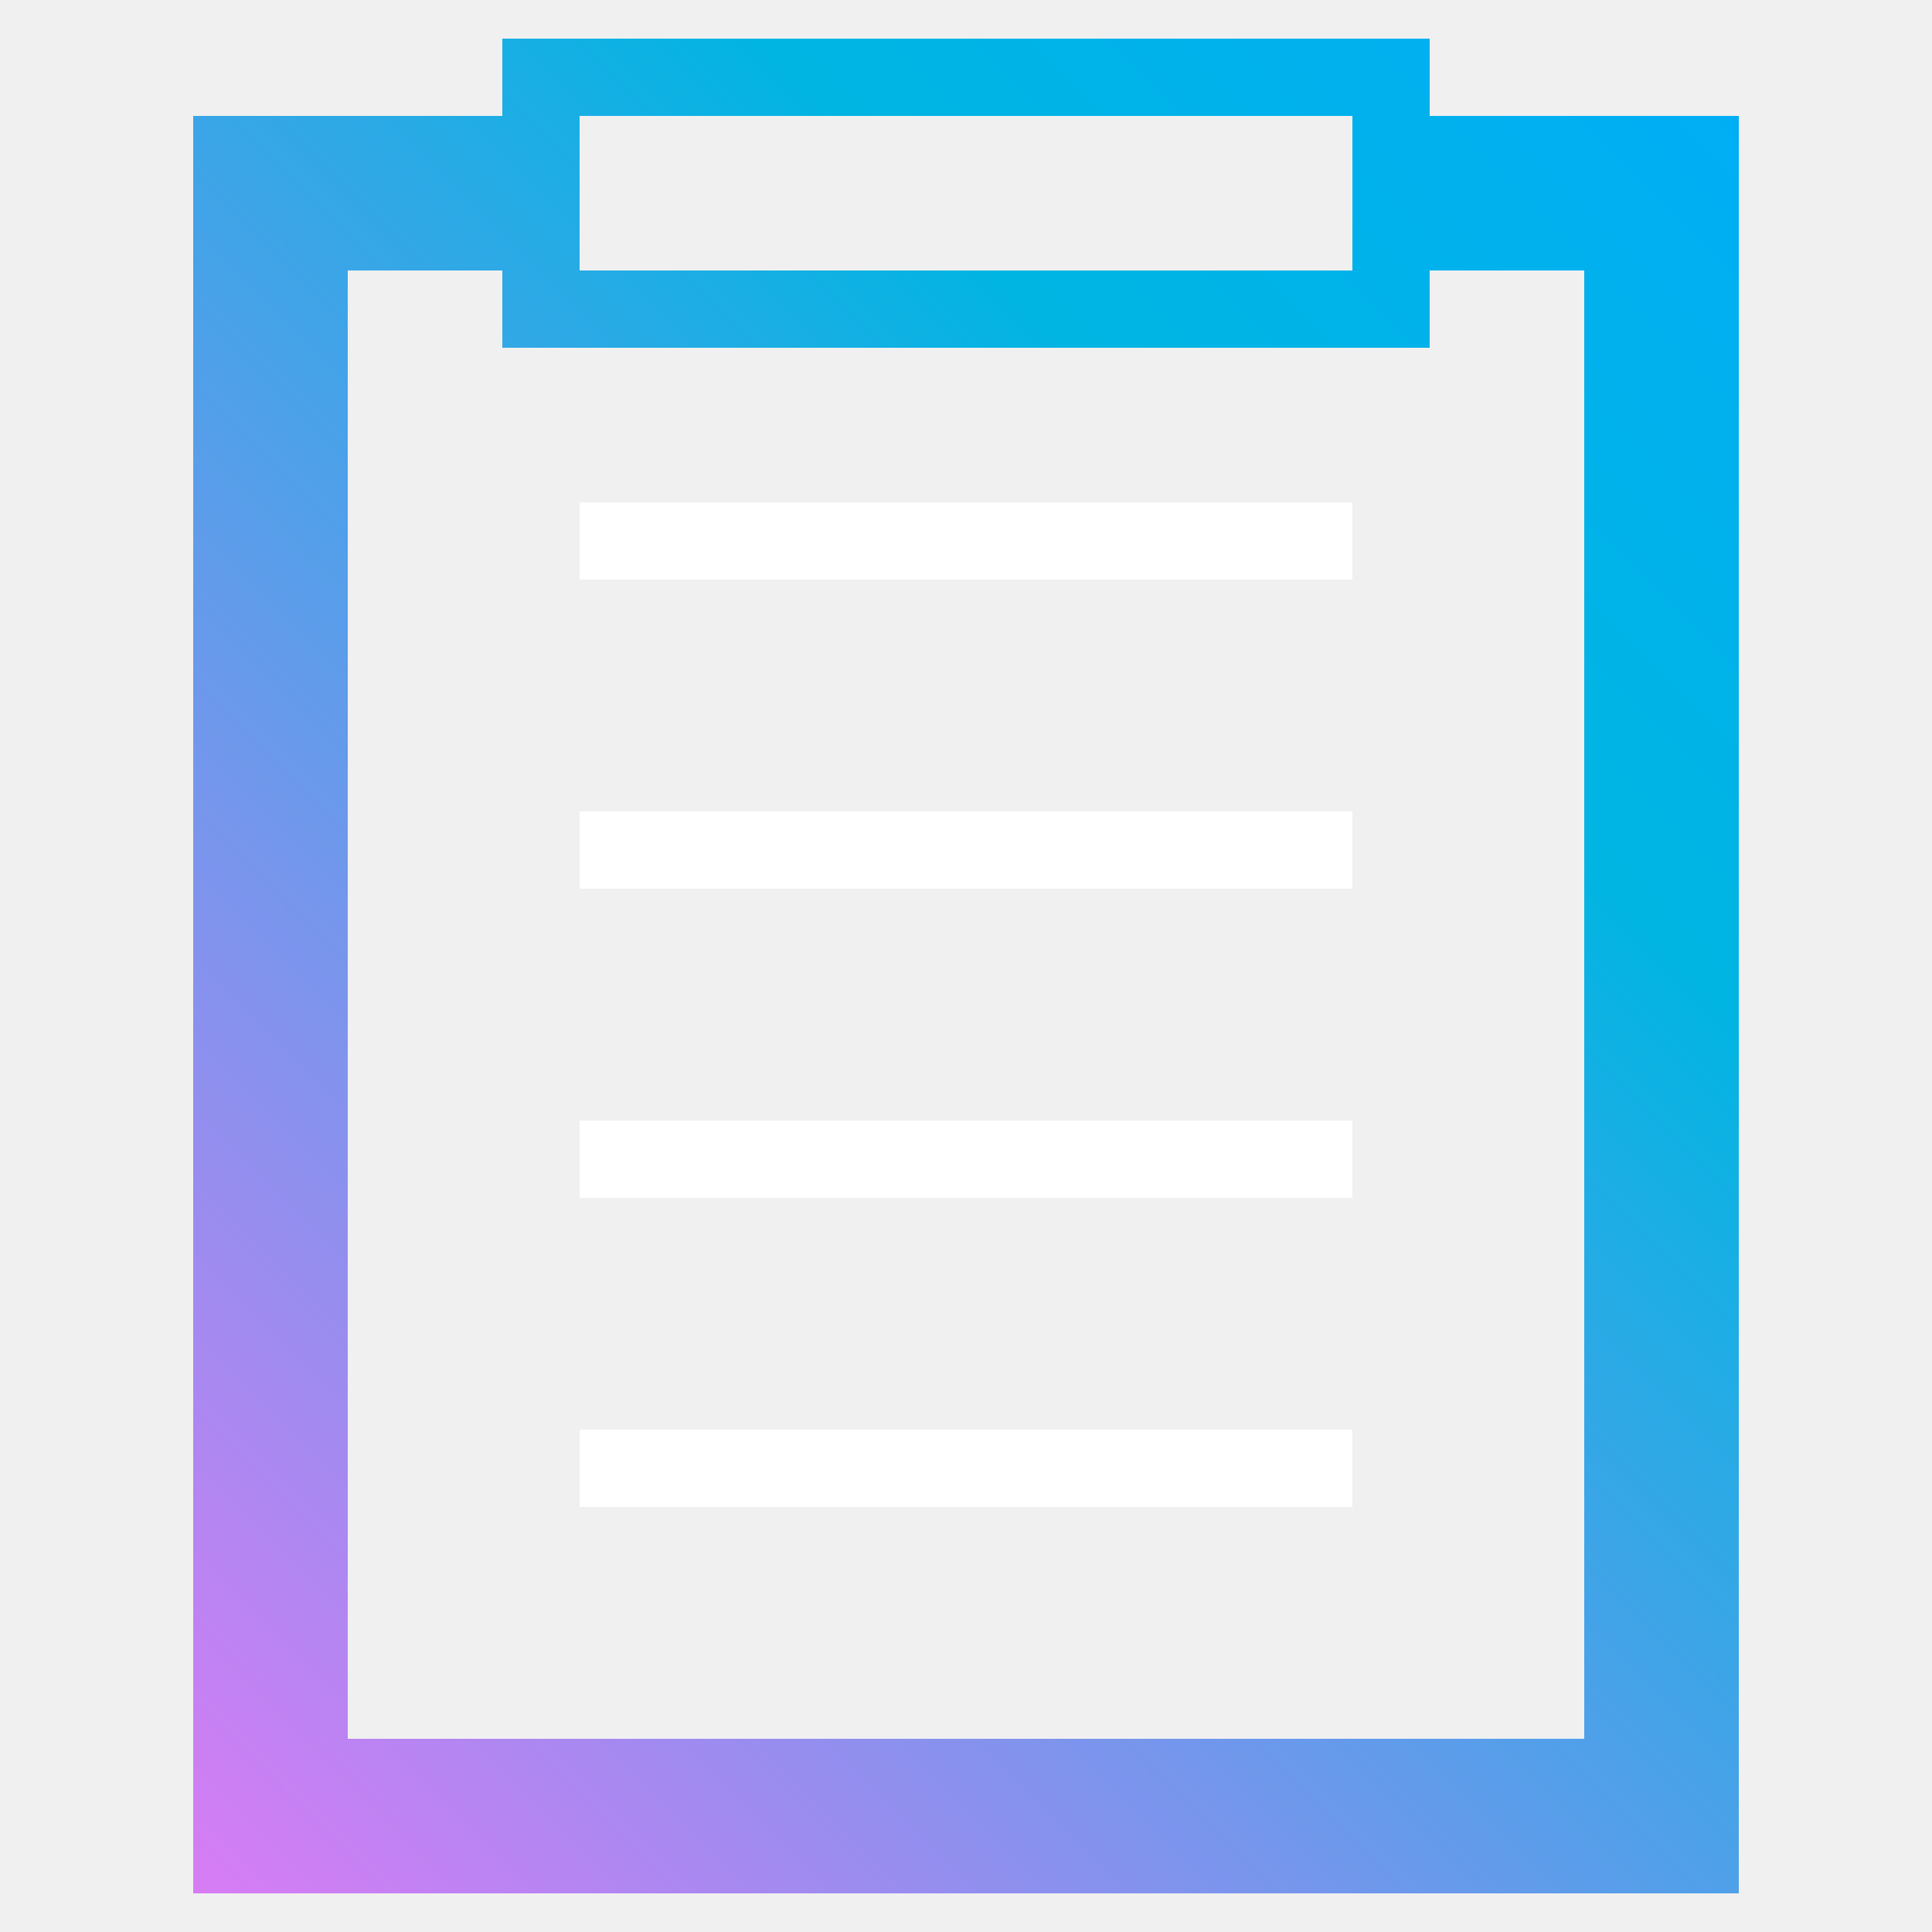
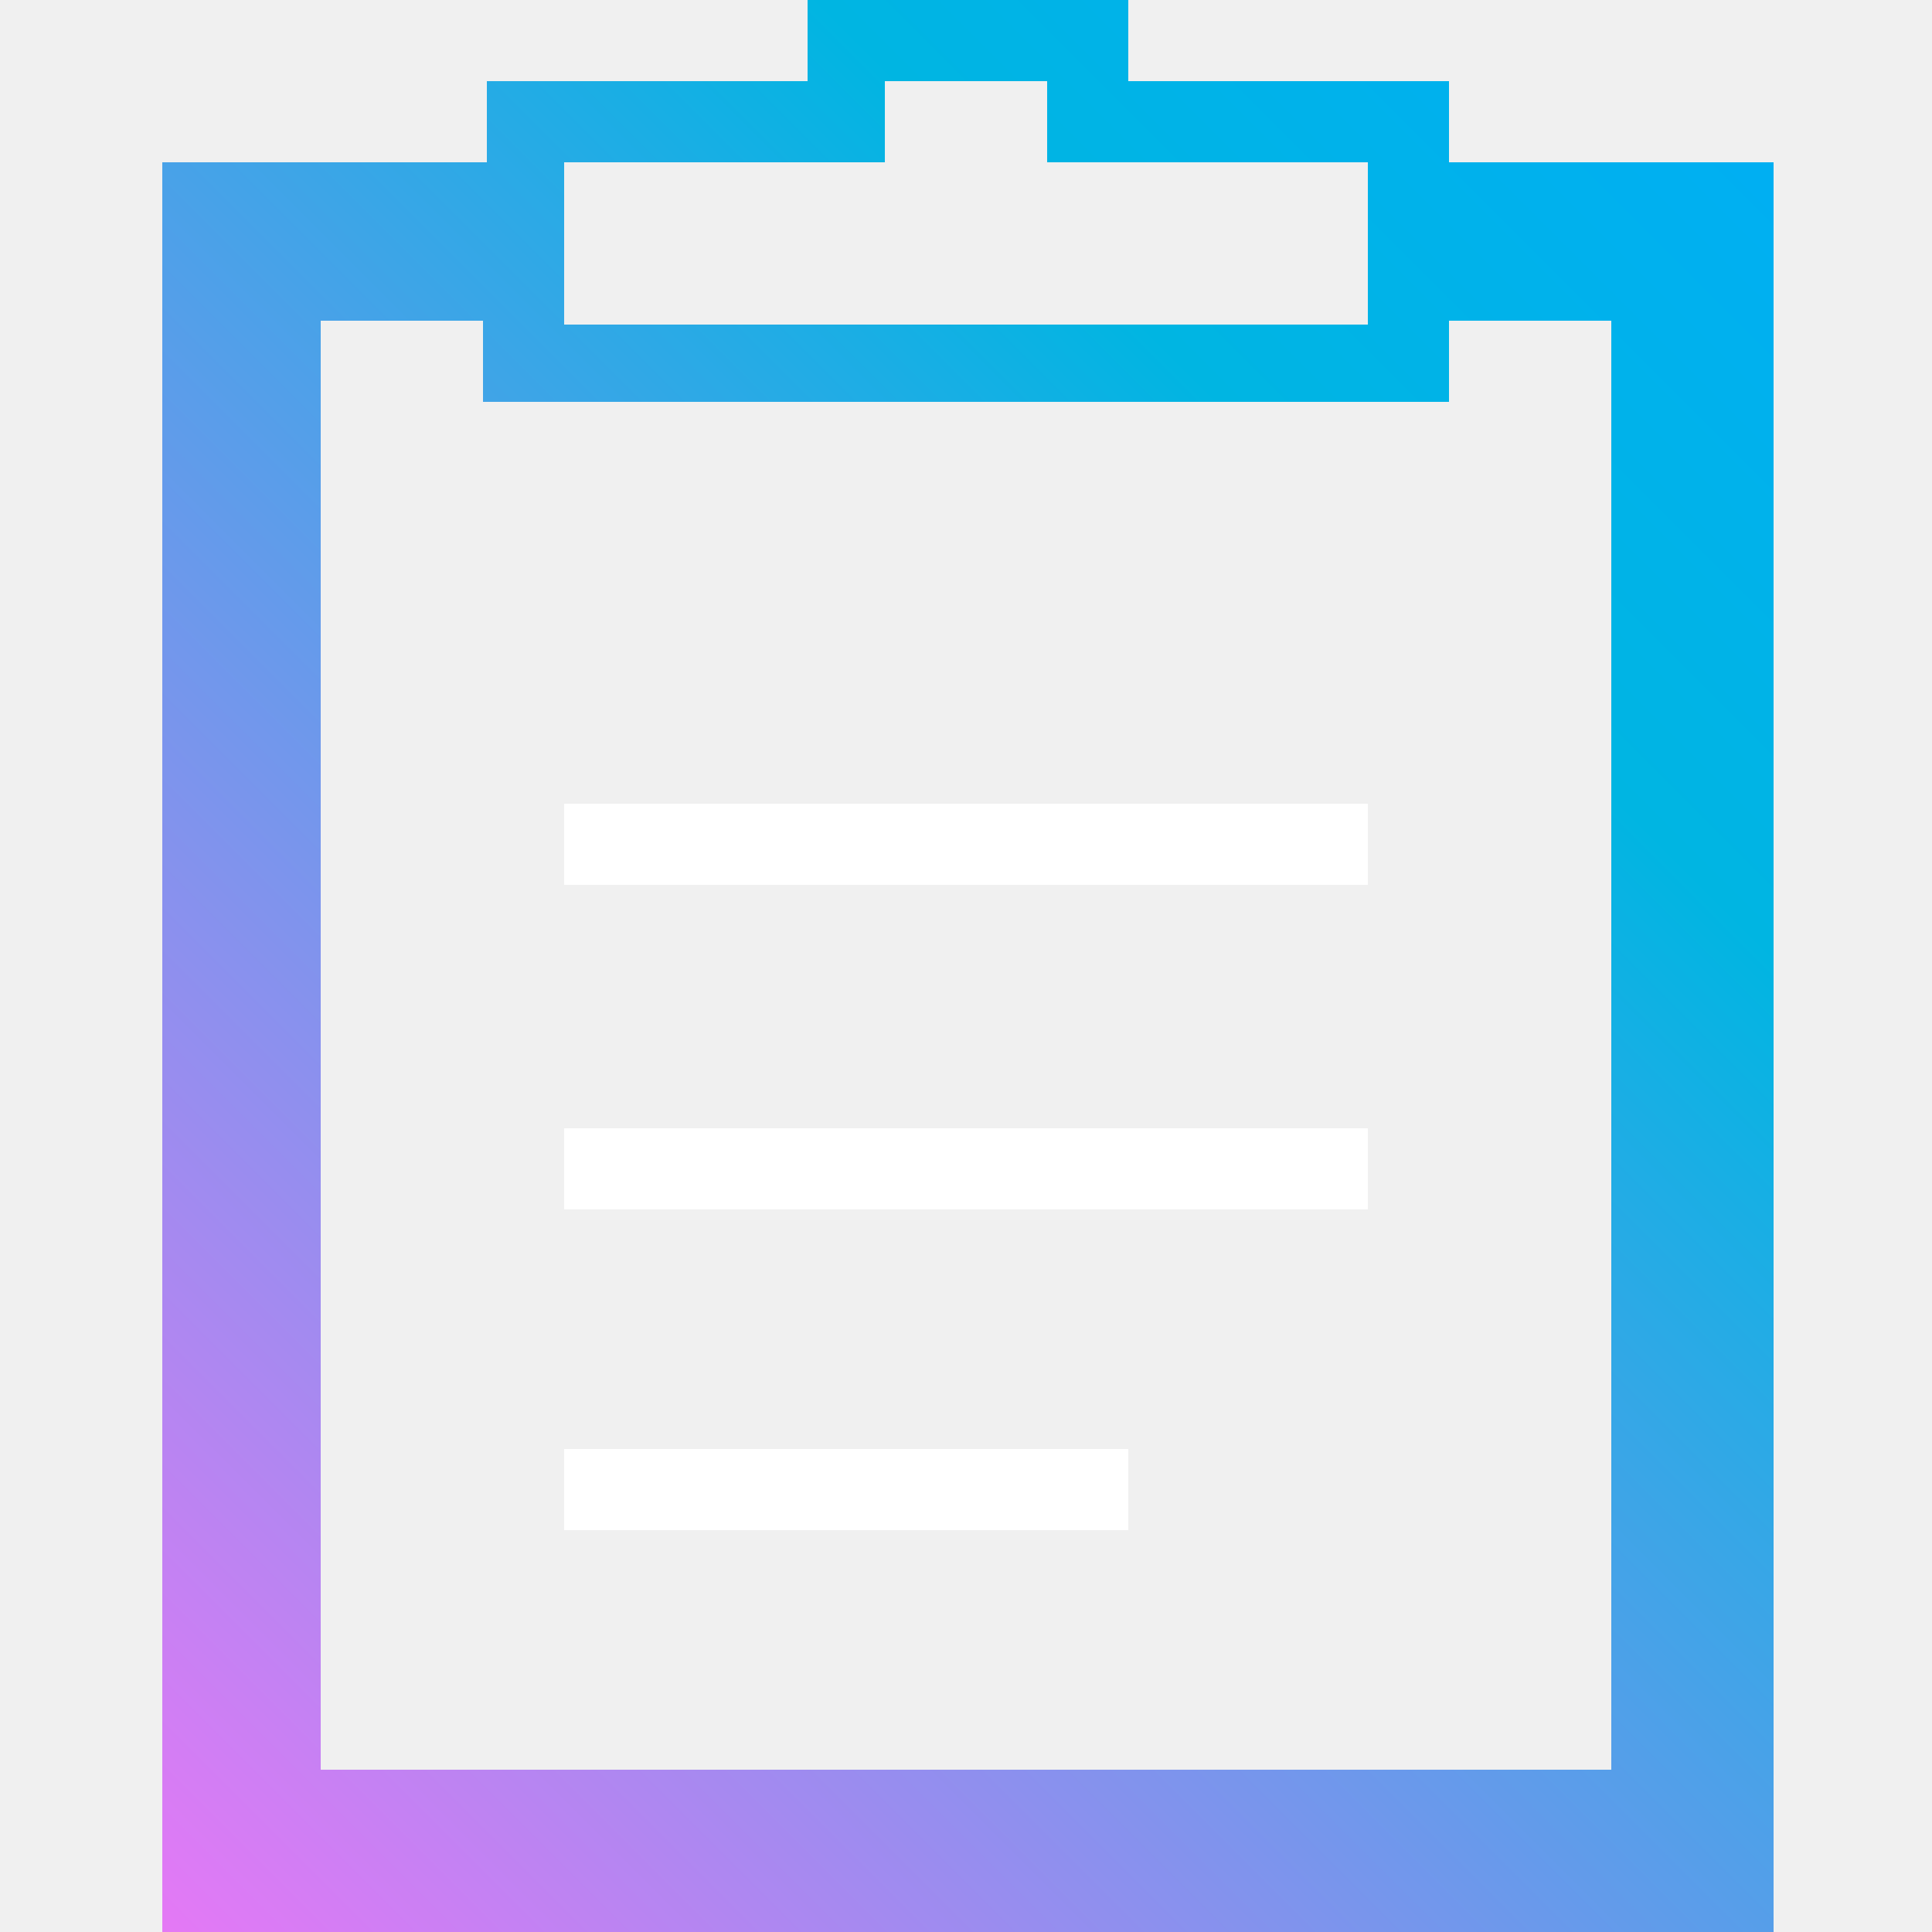
<svg xmlns="http://www.w3.org/2000/svg" version="1.1" id="icons" x="0px" y="0px" viewBox="0 0 50 50" style="enable-background:new 0 0 50 50;" xml:space="preserve">
-   <style type="text/css">
- 	.projects-active0{fill:url(#projects-gradient);}
- 	.projects-active1{fill:#FFFFFF;}
- </style>
  <g>
-     <linearGradient id="projects-gradient" gradientUnits="userSpaceOnUse" x1="50.333" y1="0.667" x2="-0.861" y2="51.861">
+     <linearGradient id="projects-gradient" gradientUnits="userSpaceOnUse" x1="52.083" y1="-5.456968e-12" x2="0.602" y2="51.481">
      <stop offset="0" style="stop-color:#00ACFB" />
      <stop offset="0.3" style="stop-color:#00B5E2" />
      <stop offset="1" style="stop-color:#F674F7" />
    </linearGradient>
-     <rect style="fill:#FFFFFF;" x="15" y="13" width="20" height="2" />
-     <rect style="fill:#FFFFFF;" x="15" y="21" width="20" height="2" />
-     <rect style="fill:#FFFFFF;" x="15" y="29" width="20" height="2" />
-     <rect style="fill:#FFFFFF;" x="15" y="37" width="20" height="2" />
-     <path style="fill:url(#projects-gradient);" d="M37,3V1H13v2H5v46h40V3H37z M15,3h20v4H15V3z M41,45H9V7h4v2h24V7h4V45z" />
+     <path style="fill:url(#projects-gradient);" d="M37.5,4.2V2.1h-8.3V0h-8.3l0,2.1h-8.3v2.1H4.2V50h41.7V4.2H37.5z M14.6,4.2h8.3V2.1h4.2l0,2.1h8.3v4.2H14.6   V4.2z M41.7,45.8H8.3V8.3h4.2v2.1h25V8.3h4.2V45.8z" />
+     <rect style="fill:#FFFFFF;" x="14.6" y="20.8" width="20.8" height="2.1" />
+     <rect style="fill:#FFFFFF;" x="14.6" y="29.2" width="20.8" height="2.1" />
+     <rect style="fill:#FFFFFF;" x="14.6" y="37.5" width="14.6" height="2.1" />
  </g>
</svg>
